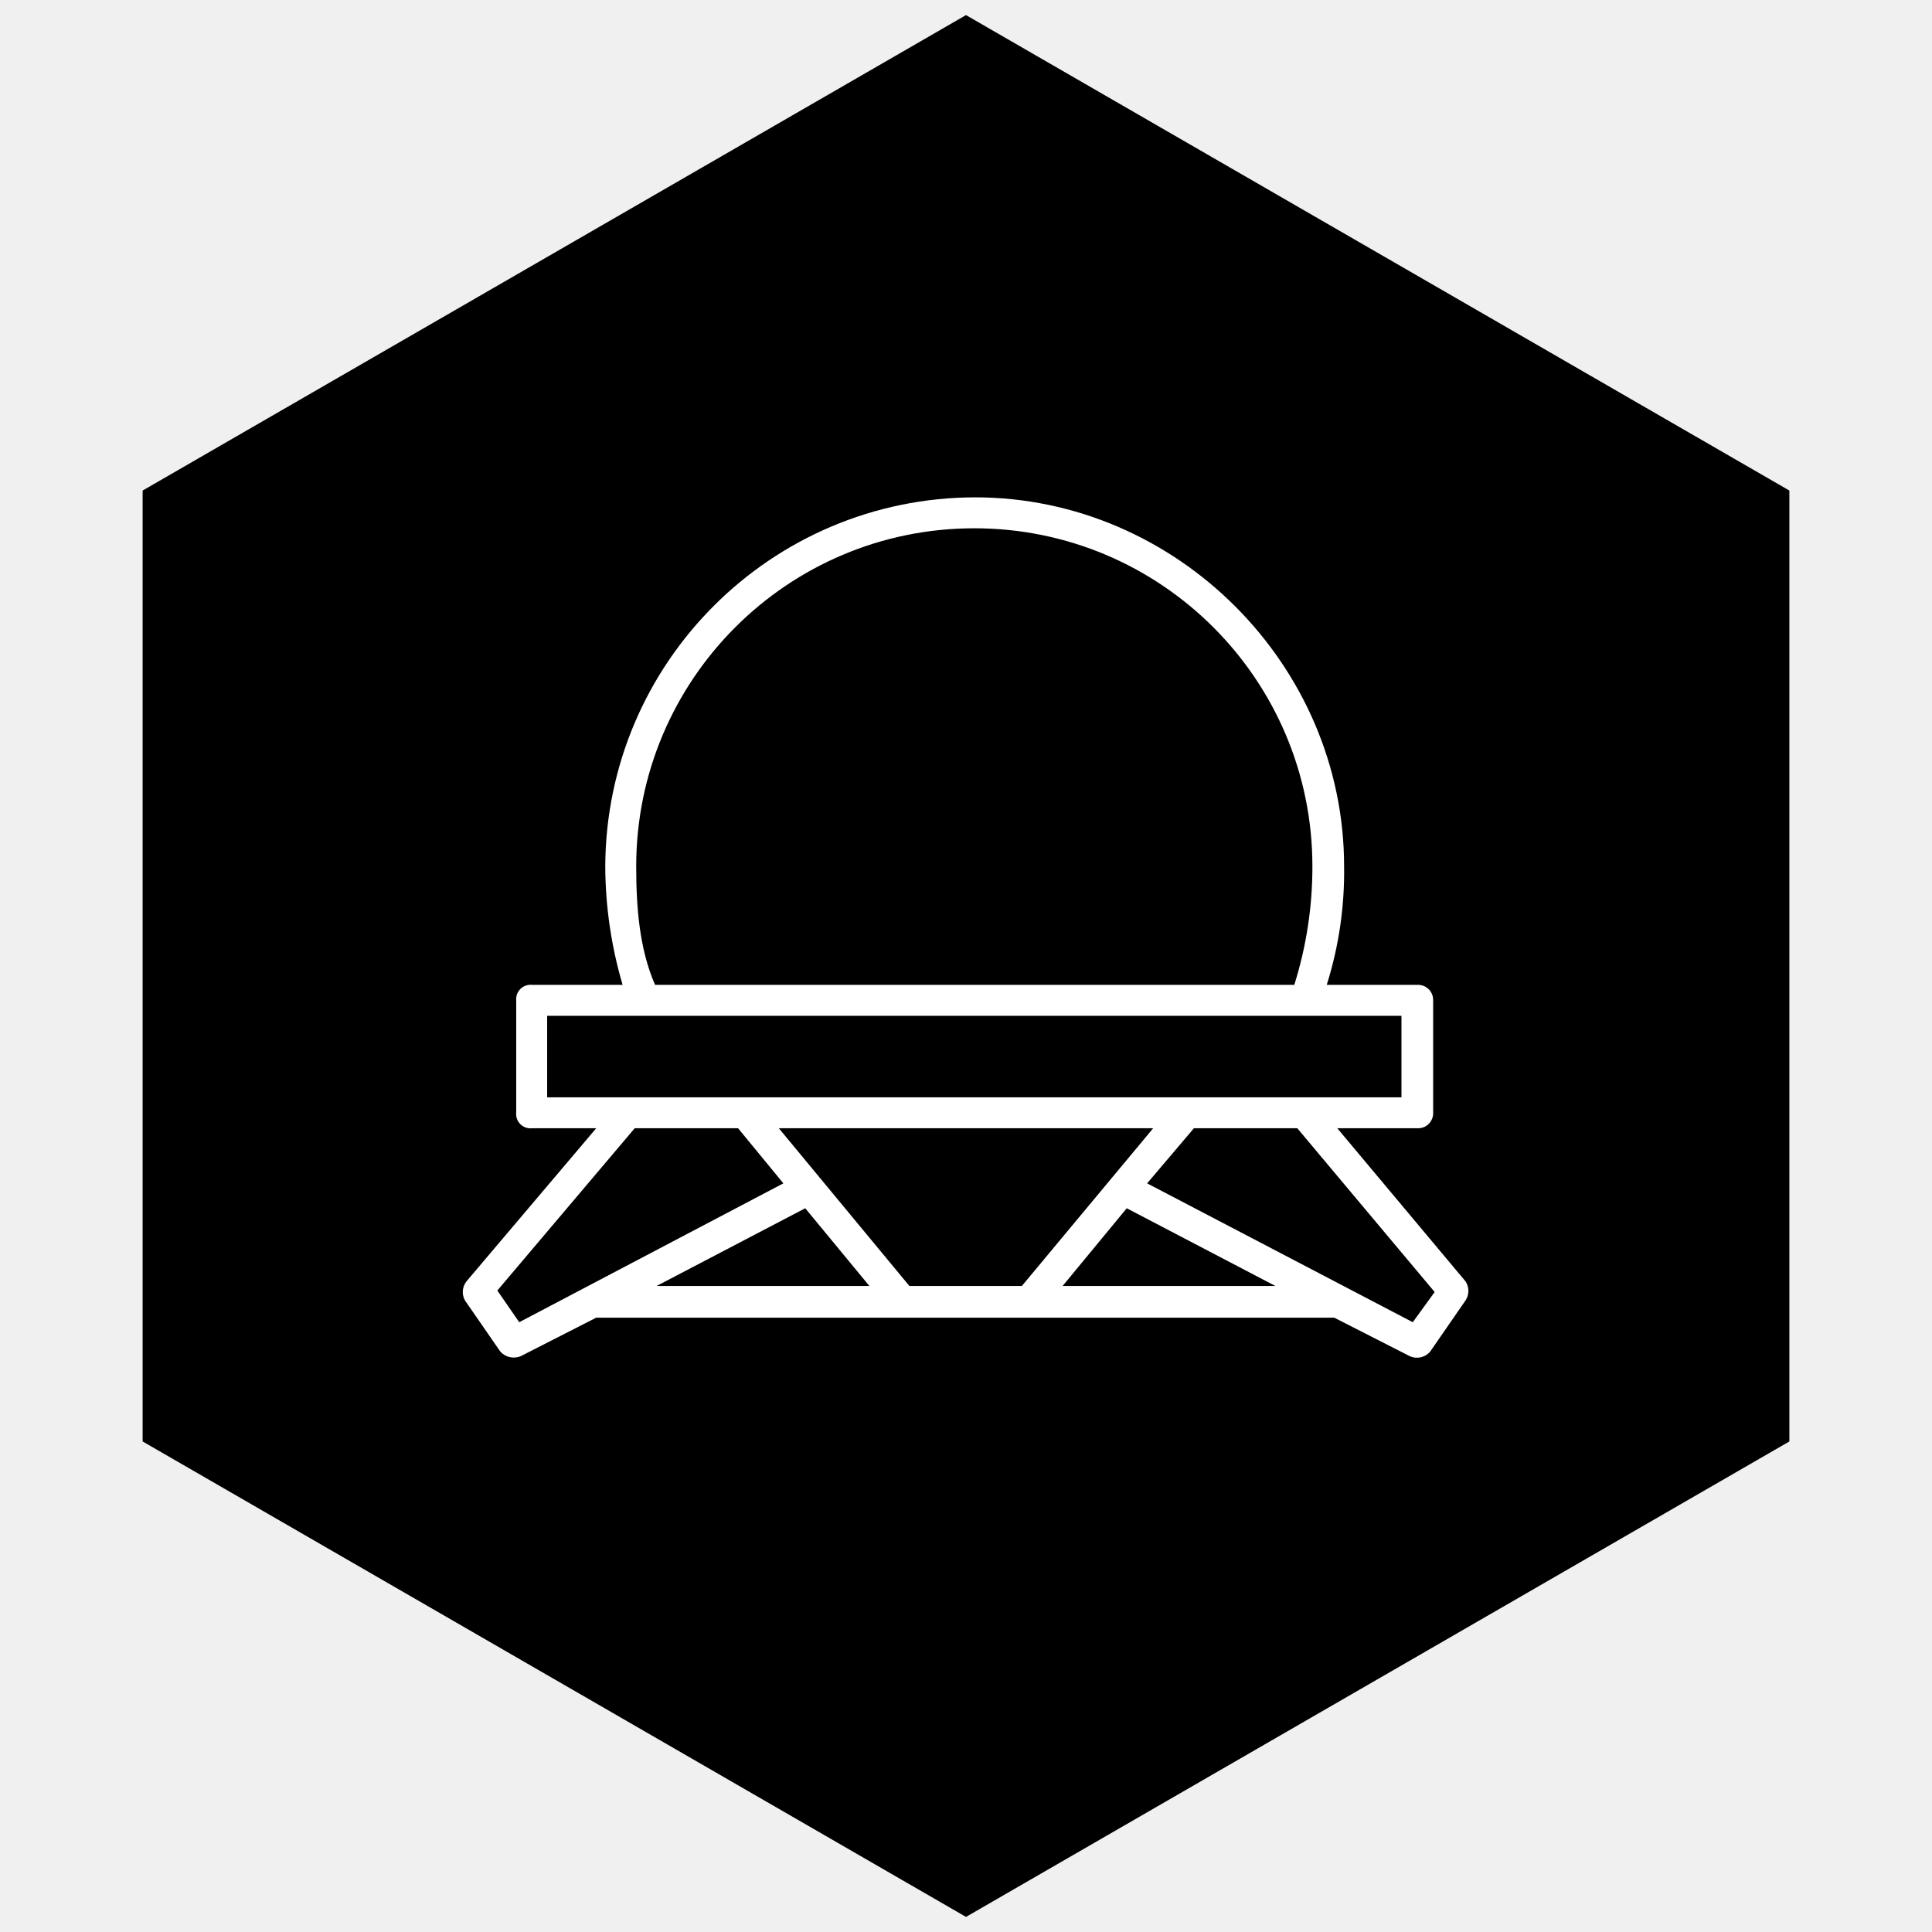
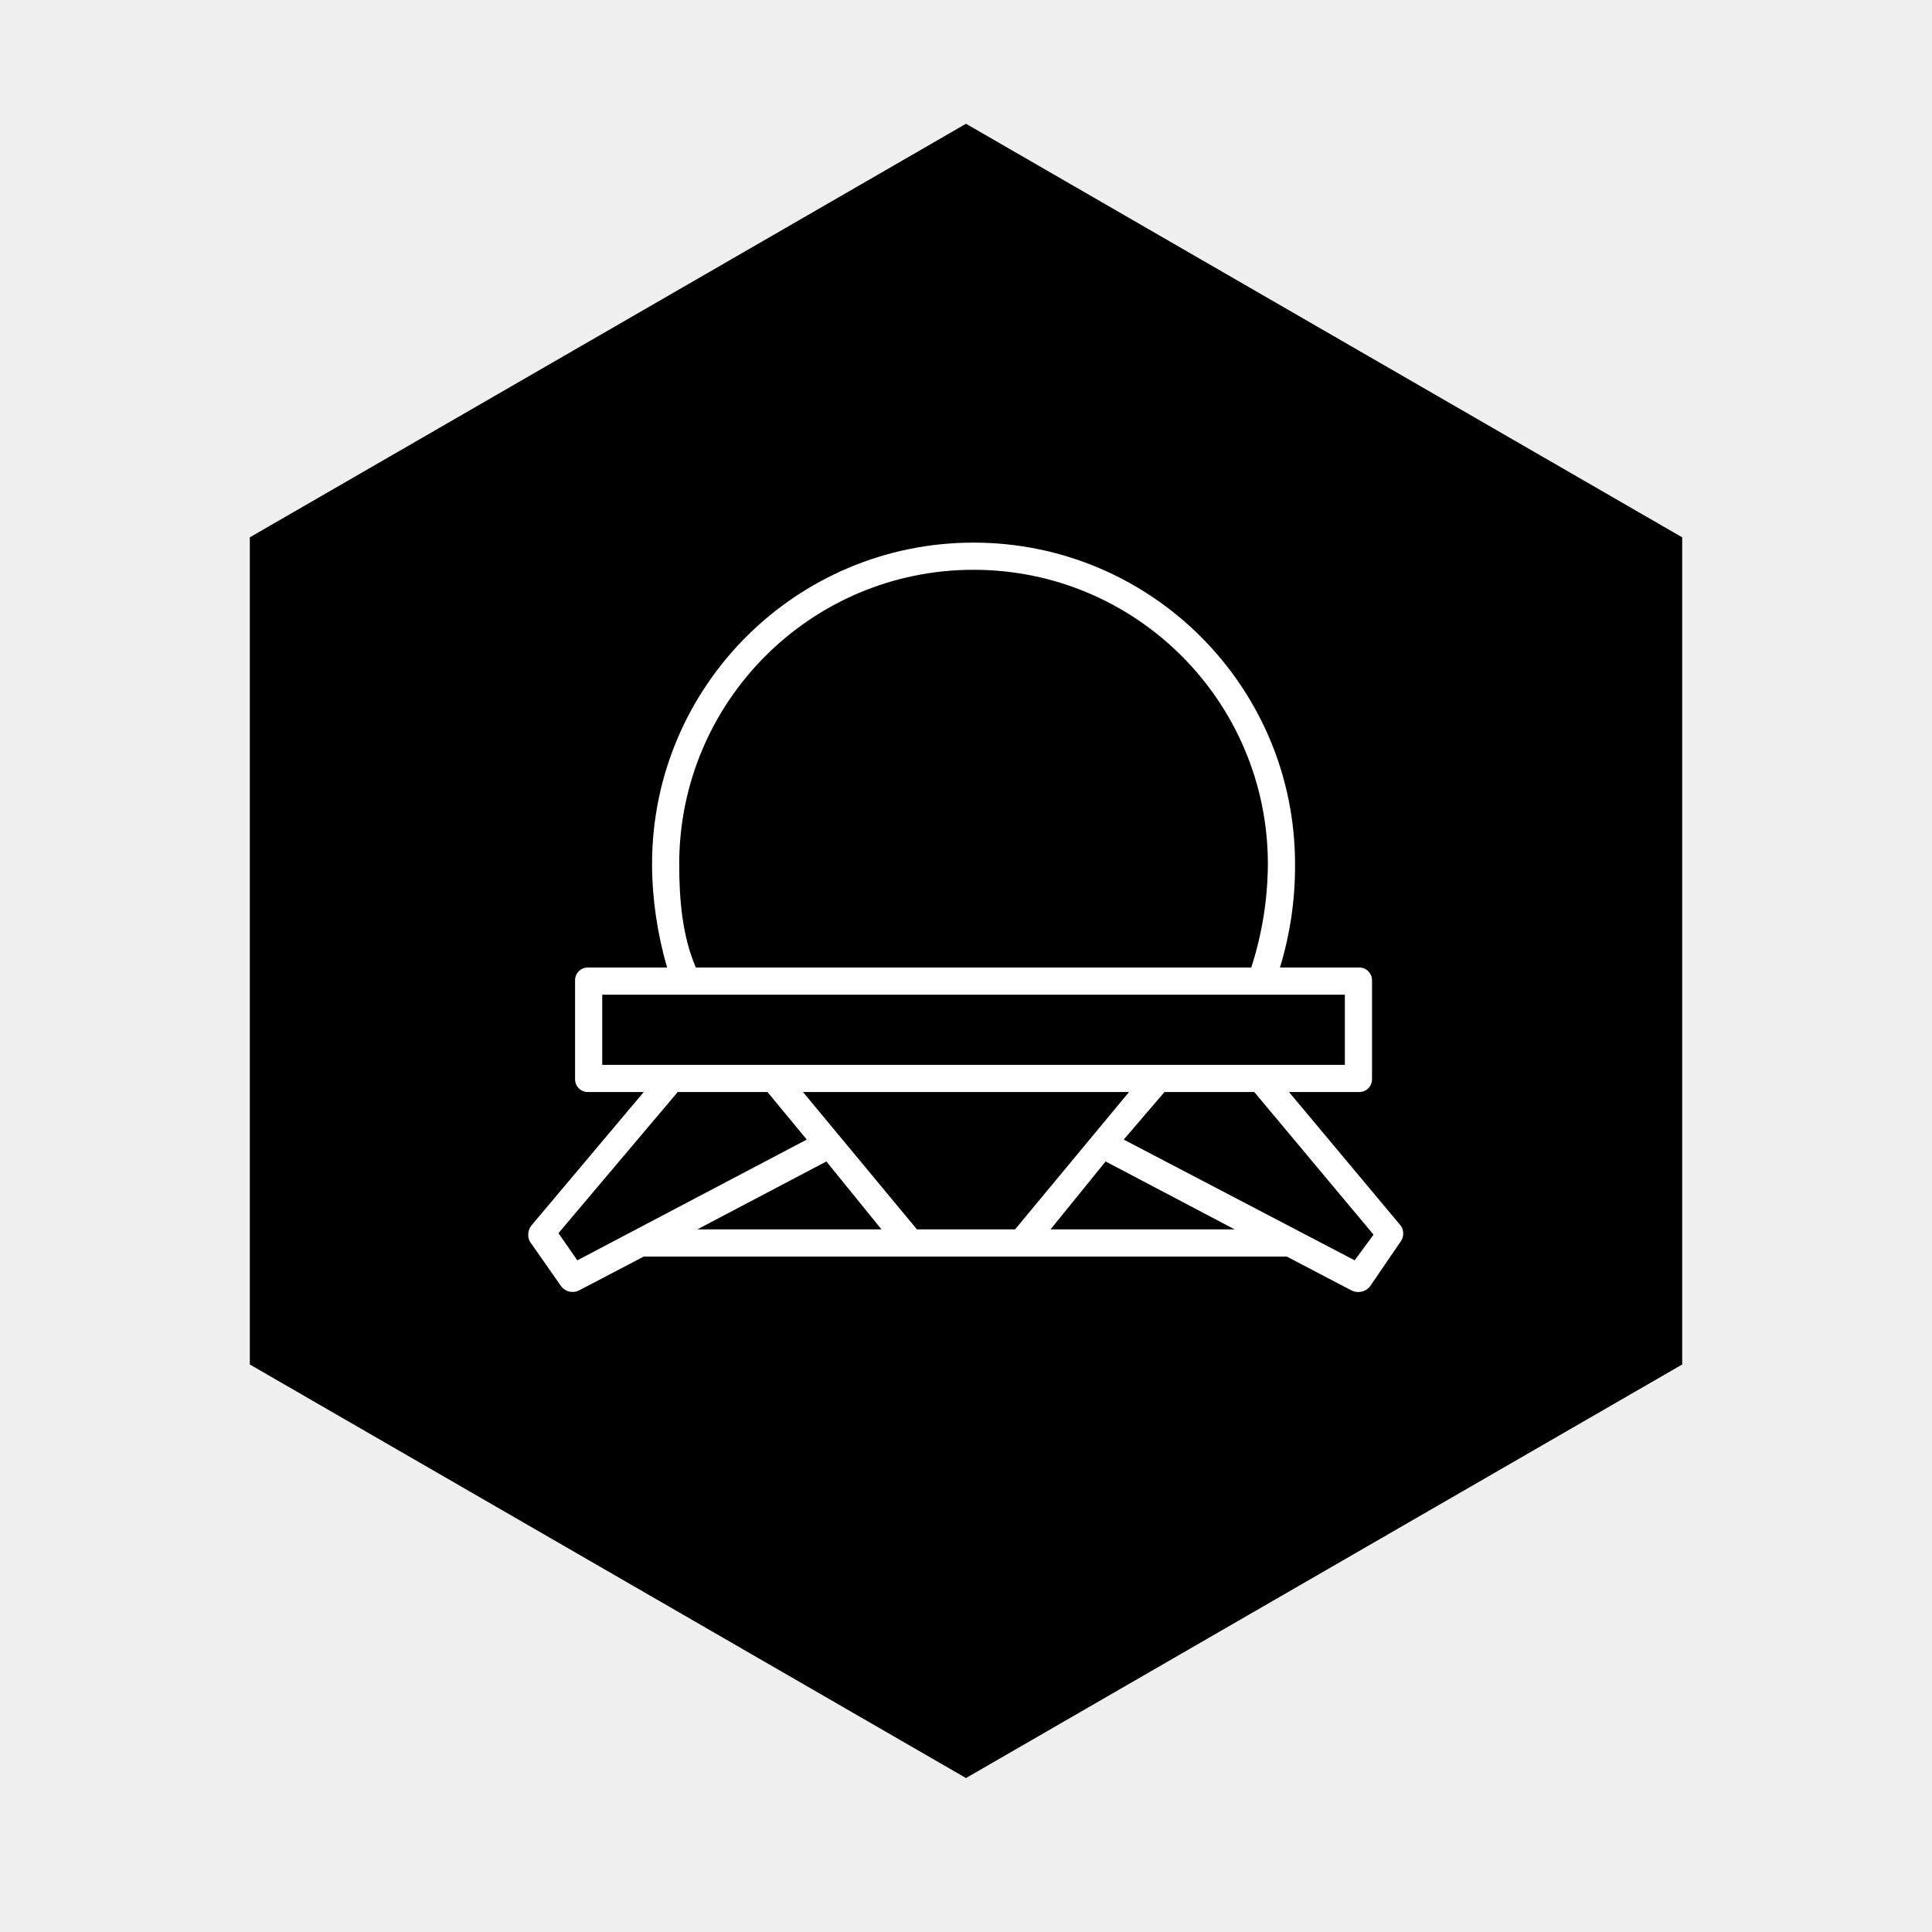
<svg xmlns="http://www.w3.org/2000/svg" width="256" height="256" viewBox="0 0 256 256">
-   <path d="M128 2l109.1 63v126L128 254 18.9 191V65L128 2z" />
-   <path fill="#fff" d="M66.3 179.1l-4.7-6.8a2.3 2.3 0 0 1 .2-2.5L79 149.5h-8.5a1.9 1.9 0 0 1-2.1-2.1v-14.9a1.9 1.9 0 0 1 2.1-2h12a56.3 56.3 0 0 1-2.3-15.7 49.1 49.1 0 0 1 49-48.9c26.7 0 48.9 22.2 48.9 48.9a49.8 49.8 0 0 1-2.3 15.7h12a2 2 0 0 1 2.1 2v14.9a2 2 0 0 1-2.1 2.1h-10.6l17 20.3a2.3 2.3 0 0 1 0 2.5l-4.7 6.8a2.3 2.3 0 0 1-2.7.6l-10-5.1H79l-10 5.1a2.4 2.4 0 0 1-2.7-.6zm31.5-29.6H84.1L65.9 171l2.9 4.2 35-18.4zm-25.3-14.9v10.8h113.2v-10.8zm14.3-4.1h84.7a52 52 0 0 0 2.4-15.7 44.8 44.8 0 0 0-89.6 0c0 5.3.4 10.9 2.5 15.7zm19.9 29.6L87 170.4h28.2zm-3.5-10.6l17.3 20.9h14.9l17.4-20.9zm46.1 10.6l-8.5 10.3H169zm22.6-10.6h-13.7l-6.2 7.3 35.2 18.4 2.9-4z" />
+   <path d="M128 16.4l94.9 54.8v109.6L128 235.6l-94.9-54.8V71.2L128 16.4z" />
+   <path fill="#fff" d="M74.4 170.5l-4.2-6a2 2 0 0 1 .2-2.1l14.9-17.7H78a1.7 1.7 0 0 1-1.8-1.8V130a1.7 1.7 0 0 1 1.8-1.8h10.4a49.4 49.4 0 0 1-2-13.7 42.6 42.6 0 0 1 85.2 0 45.9 45.9 0 0 1-2 13.7H180a1.7 1.7 0 0 1 1.8 1.8v12.9a1.7 1.7 0 0 1-1.8 1.8h-9.2l14.8 17.7a1.8 1.8 0 0 1 0 2.1l-4.1 6a2 2 0 0 1-2.4.5l-8.6-4.5H85.3l-8.6 4.5a1.9 1.9 0 0 1-2.3-.5zm27.3-25.8H89.8L74 163.4l2.5 3.6 30.4-16zm-21.9-12.9v9.3h98.4v-9.3zm12.4-3.6h73.6a45.2 45.2 0 0 0 2.2-13.7 39 39 0 0 0-78 0c0 4.7.4 9.5 2.2 13.7zm17.3 25.7l-17.1 9h24.4zm-3.1-9.2l15.1 18.2h13l15.1-18.2zm40.1 9.2l-7.3 9h24.4zm19.7-9.2h-11.9l-5.4 6.3 30.6 16 2.5-3.4z" />
</svg>
